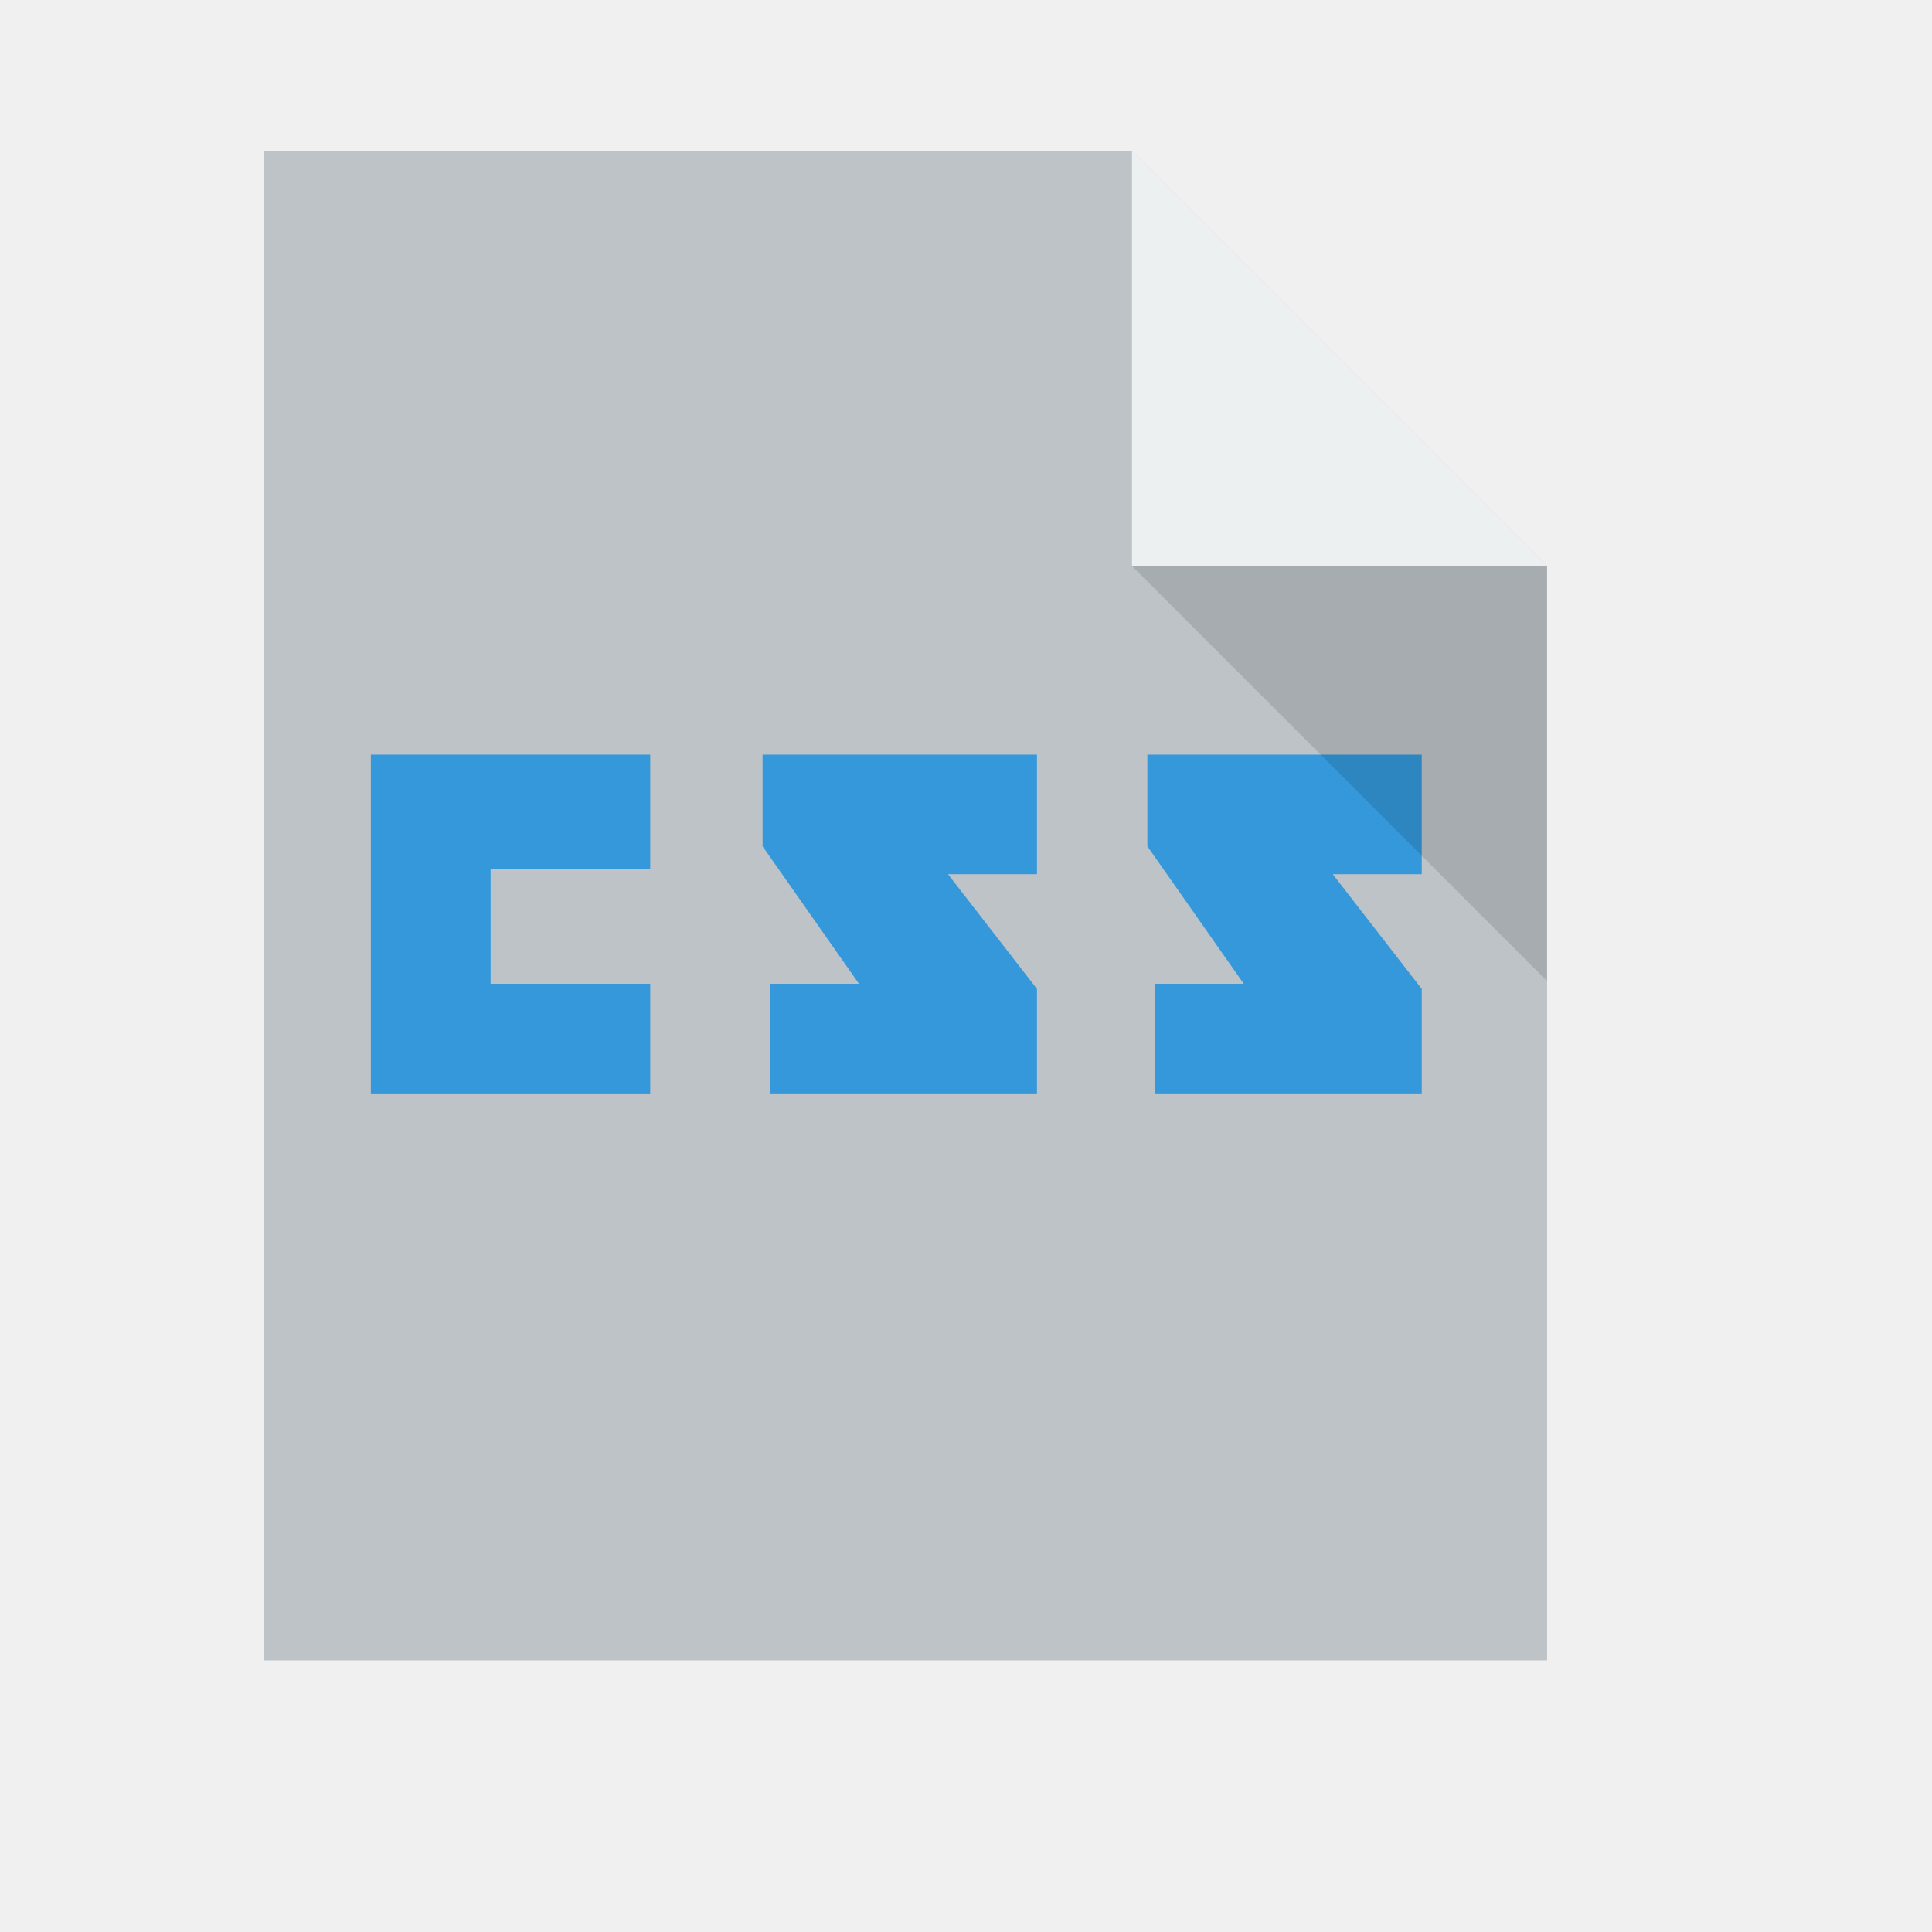
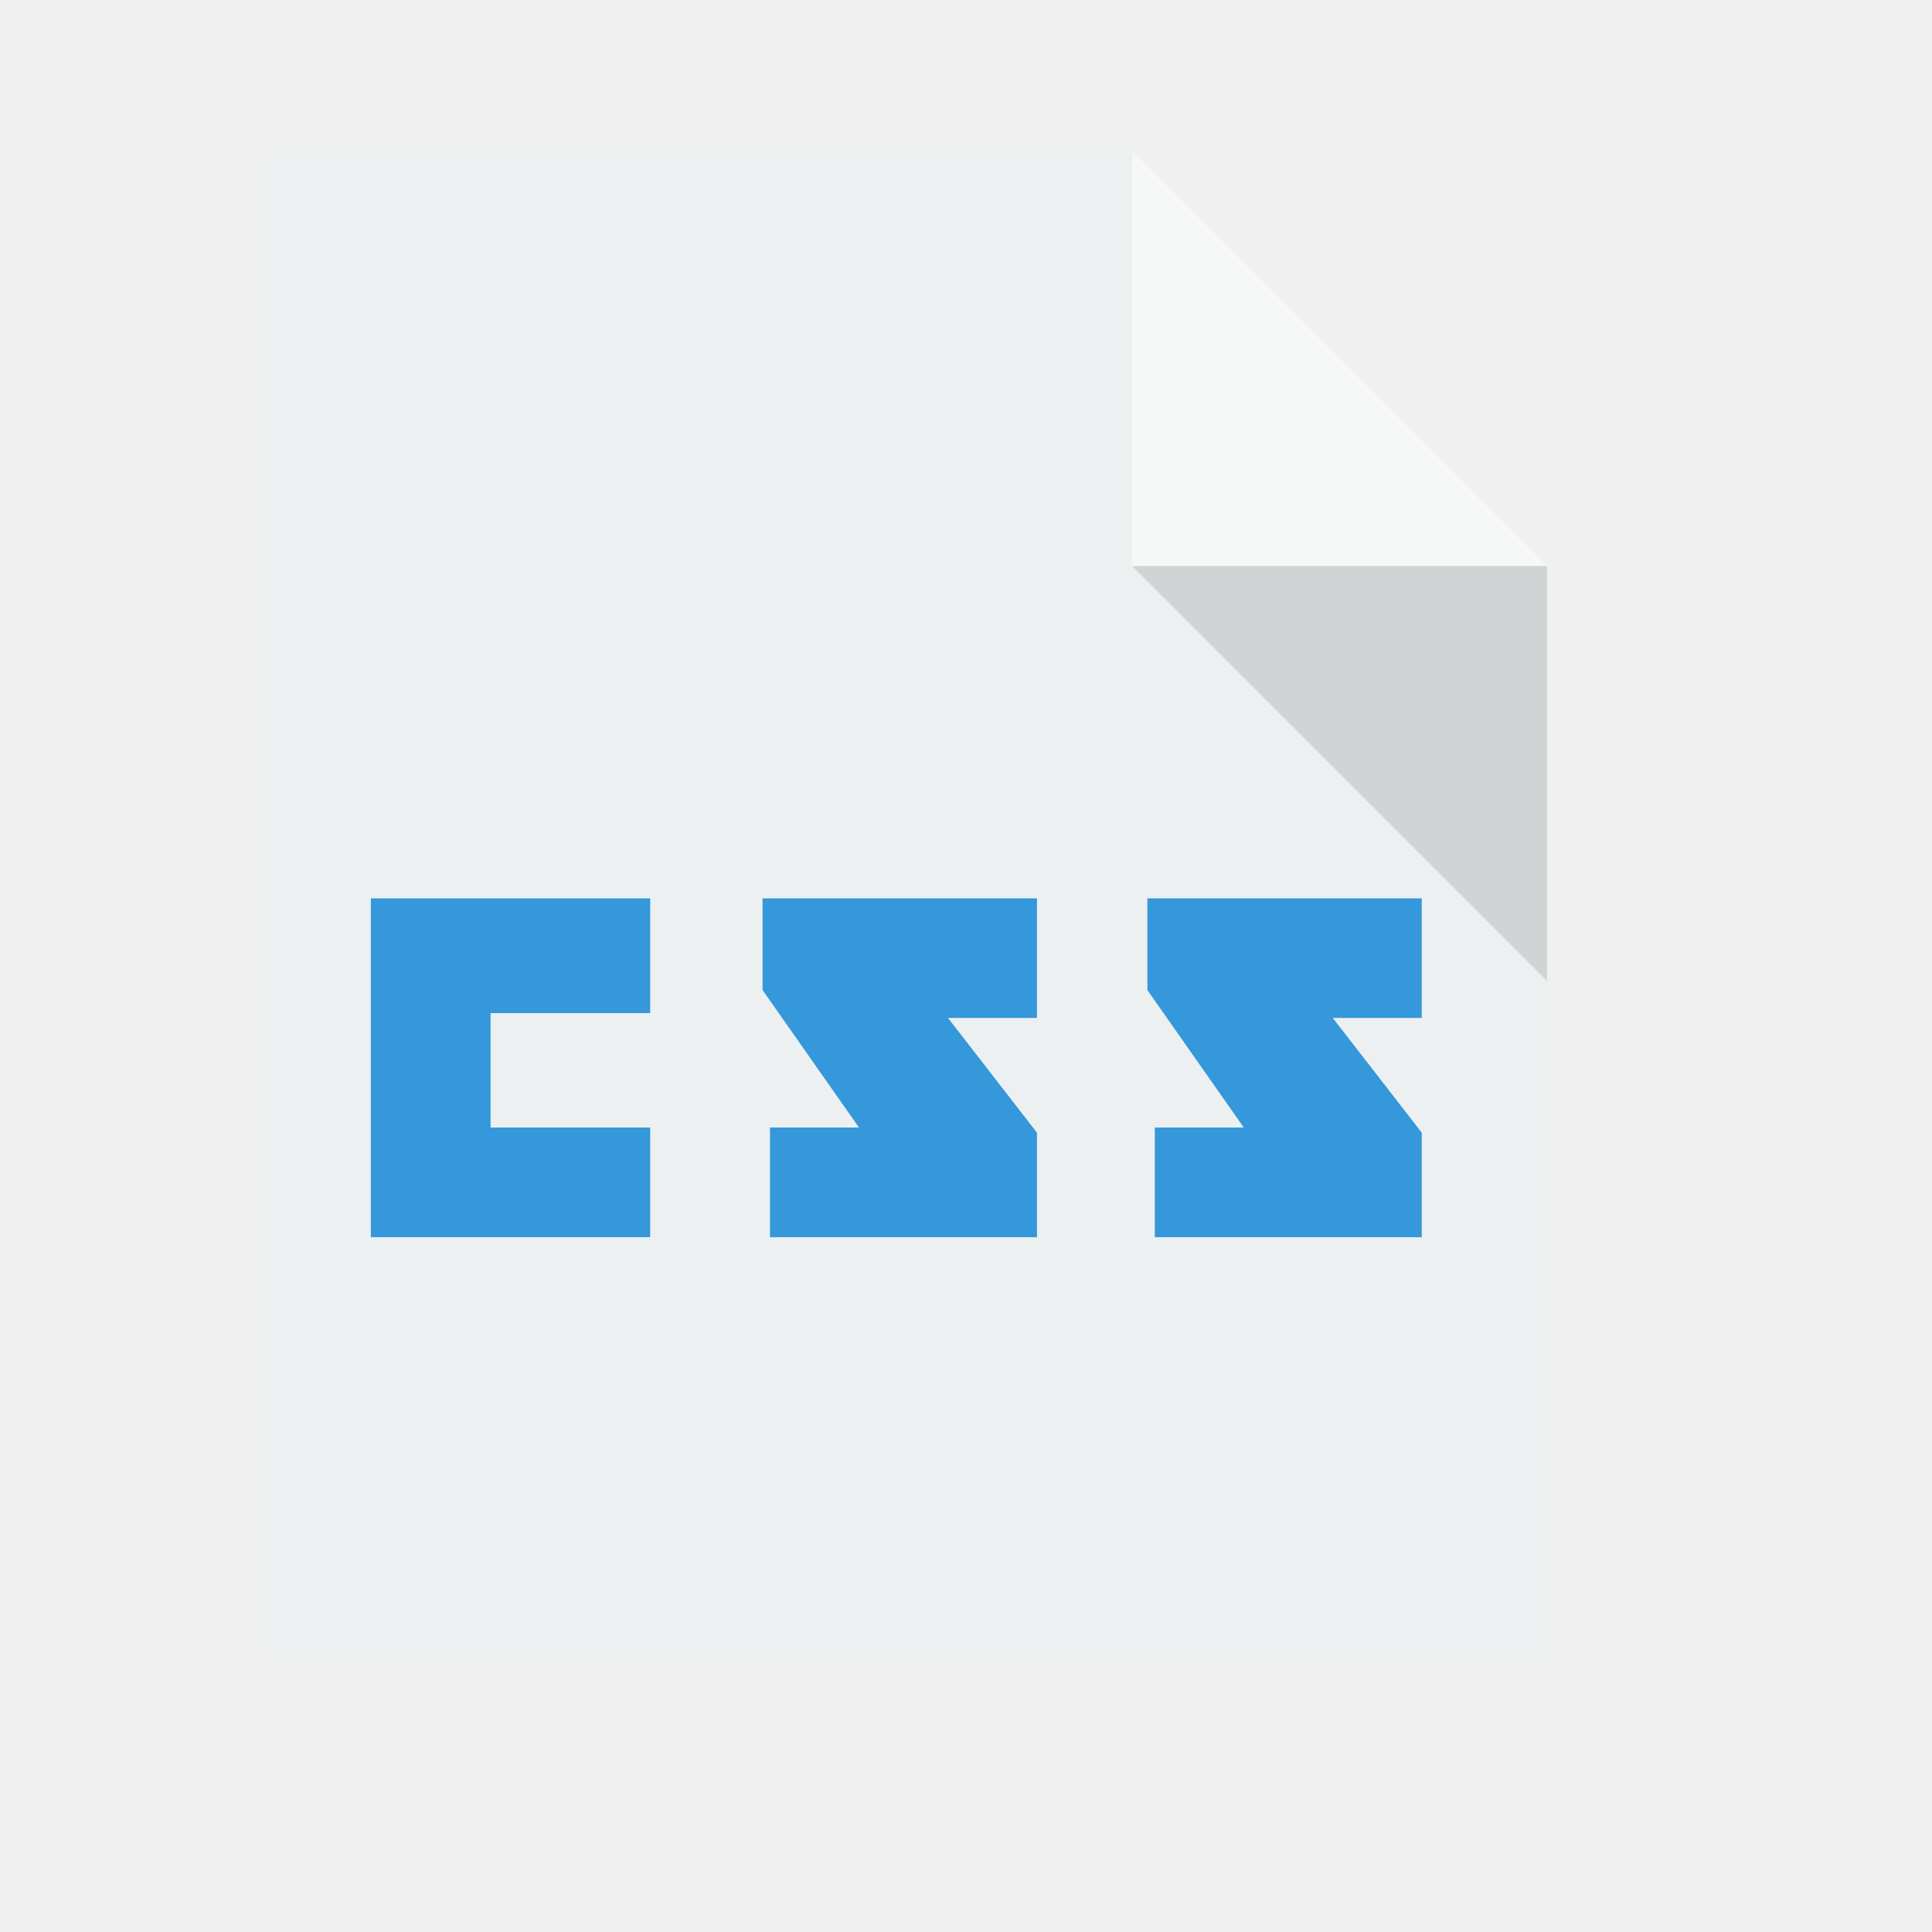
<svg xmlns="http://www.w3.org/2000/svg" width="38.4pt" height="38.4pt">
  <defs />
  <g id="layer1">
-     <path id="rect4090" transform="translate(7, 4)" fill="#bdc3c7" d="M0 0L0 40L34 40L34 11L23 0Z" />
-     <path id="path4151" transform="matrix(3.54331 0 0 3.54331 29.9999 3.99986)" fill="#ecf0f1" d="M0 0L0 3.104L3.104 3.104Z" />
-     <path id="shape0" transform="translate(9.82812, 19.998)" fill="#3498db" fill-rule="evenodd" stroke="#000000" stroke-width="0" stroke-linecap="butt" stroke-linejoin="miter" stroke-miterlimit="2" d="M0 0L0 8.979L7.403 8.979L7.403 6.073L3.173 6.073L3.173 3.041L7.403 3.041L7.403 0Z" />
-     <path id="shape1" transform="translate(20.2087, 19.998)" fill="#3498db" fill-rule="evenodd" stroke="#000000" stroke-width="0" stroke-linecap="butt" stroke-linejoin="miter" stroke-miterlimit="2" d="M0 0L0 2.43L2.555 6.073L0.197 6.073L0.197 8.979L7.272 8.979L7.272 6.21L4.914 3.169L7.272 3.169L7.272 0Z" />
-     <path id="shape2" transform="translate(30.4063, 19.998)" fill="#3498db" fill-rule="evenodd" stroke="#000000" stroke-width="0" stroke-linecap="butt" stroke-linejoin="miter" stroke-miterlimit="2" d="M0 0L0 2.43L2.555 6.073L0.197 6.073L0.197 8.979L7.272 8.979L7.272 6.21L4.913 3.169L7.272 3.169L7.272 0Z" />
+     <path id="rect4090" transform="translate(7, 4)" fill="#ecf0f1" d="M0 0L0 40L34 40L34 11L23 0Z" />
+     <path id="path4151" transform="matrix(3.54331 0 0 3.54331 29.9999 3.99986)" fill="#ffffff" opacity="0.5" d="M0 0L0 3.104L3.104 3.104Z" />
+     <path id="shape0" transform="translate(9.82812, 23.8075)" fill="#3498db" fill-rule="evenodd" stroke="#000000" stroke-width="0" stroke-linecap="butt" stroke-linejoin="miter" stroke-miterlimit="2" d="M0 0L0 8.979L7.403 8.979L7.403 6.073L3.173 6.073L3.173 3.041L7.403 3.041L7.403 0Z" />
+     <path id="shape1" transform="translate(20.2087, 23.8075)" fill="#3498db" fill-rule="evenodd" stroke="#000000" stroke-width="0" stroke-linecap="butt" stroke-linejoin="miter" stroke-miterlimit="2" d="M0 0L0 2.43L2.555 6.073L0.197 6.073L0.197 8.979L7.272 8.979L7.272 6.21L4.914 3.169L7.272 3.169L7.272 0Z" />
+     <path id="shape2" transform="translate(30.4063, 23.8075)" fill="#3498db" fill-rule="evenodd" stroke="#000000" stroke-width="0" stroke-linecap="butt" stroke-linejoin="miter" stroke-miterlimit="2" d="M0 0L0 2.43L2.555 6.073L0.197 6.073L0.197 8.979L7.272 8.979L7.272 6.21L4.913 3.169L7.272 3.169L7.272 0Z" />
    <path id="path4252" transform="matrix(3.54331 0 0 3.54331 29.9999 15)" fill="#000000" fill-opacity="0.118" d="M3.104 3.104L3.104 0L0 0Z" />
  </g>
</svg>
